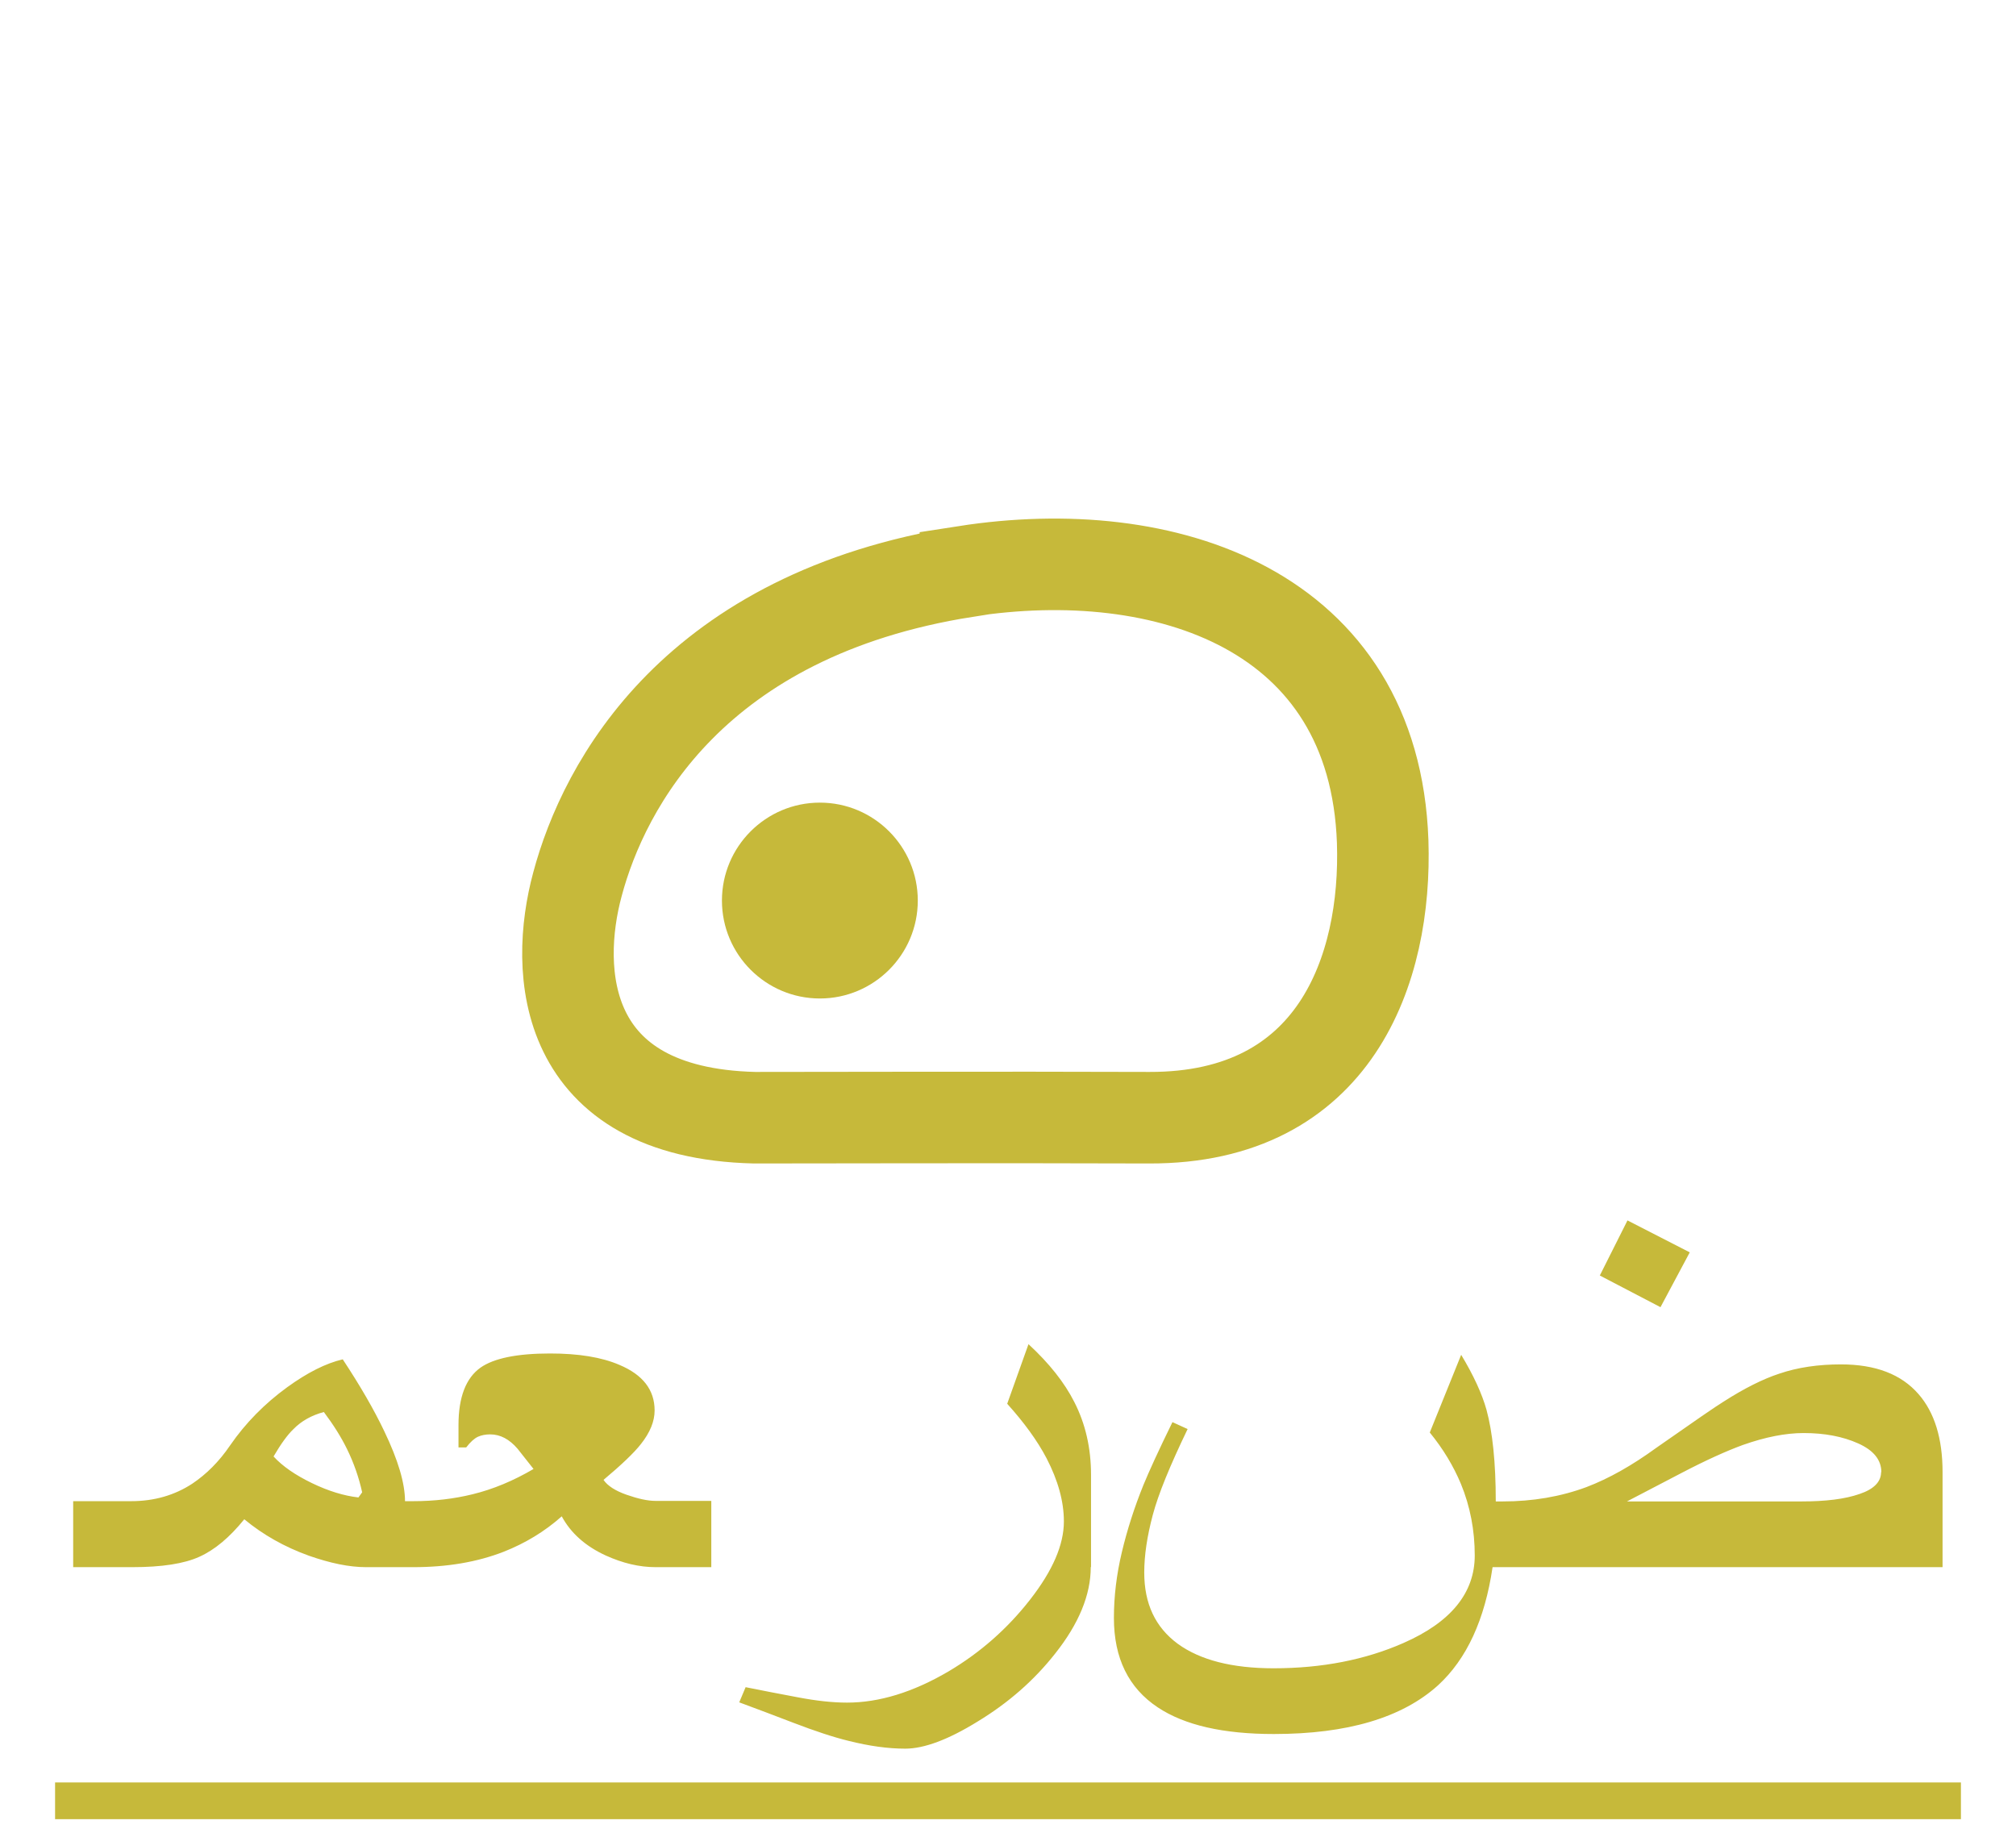
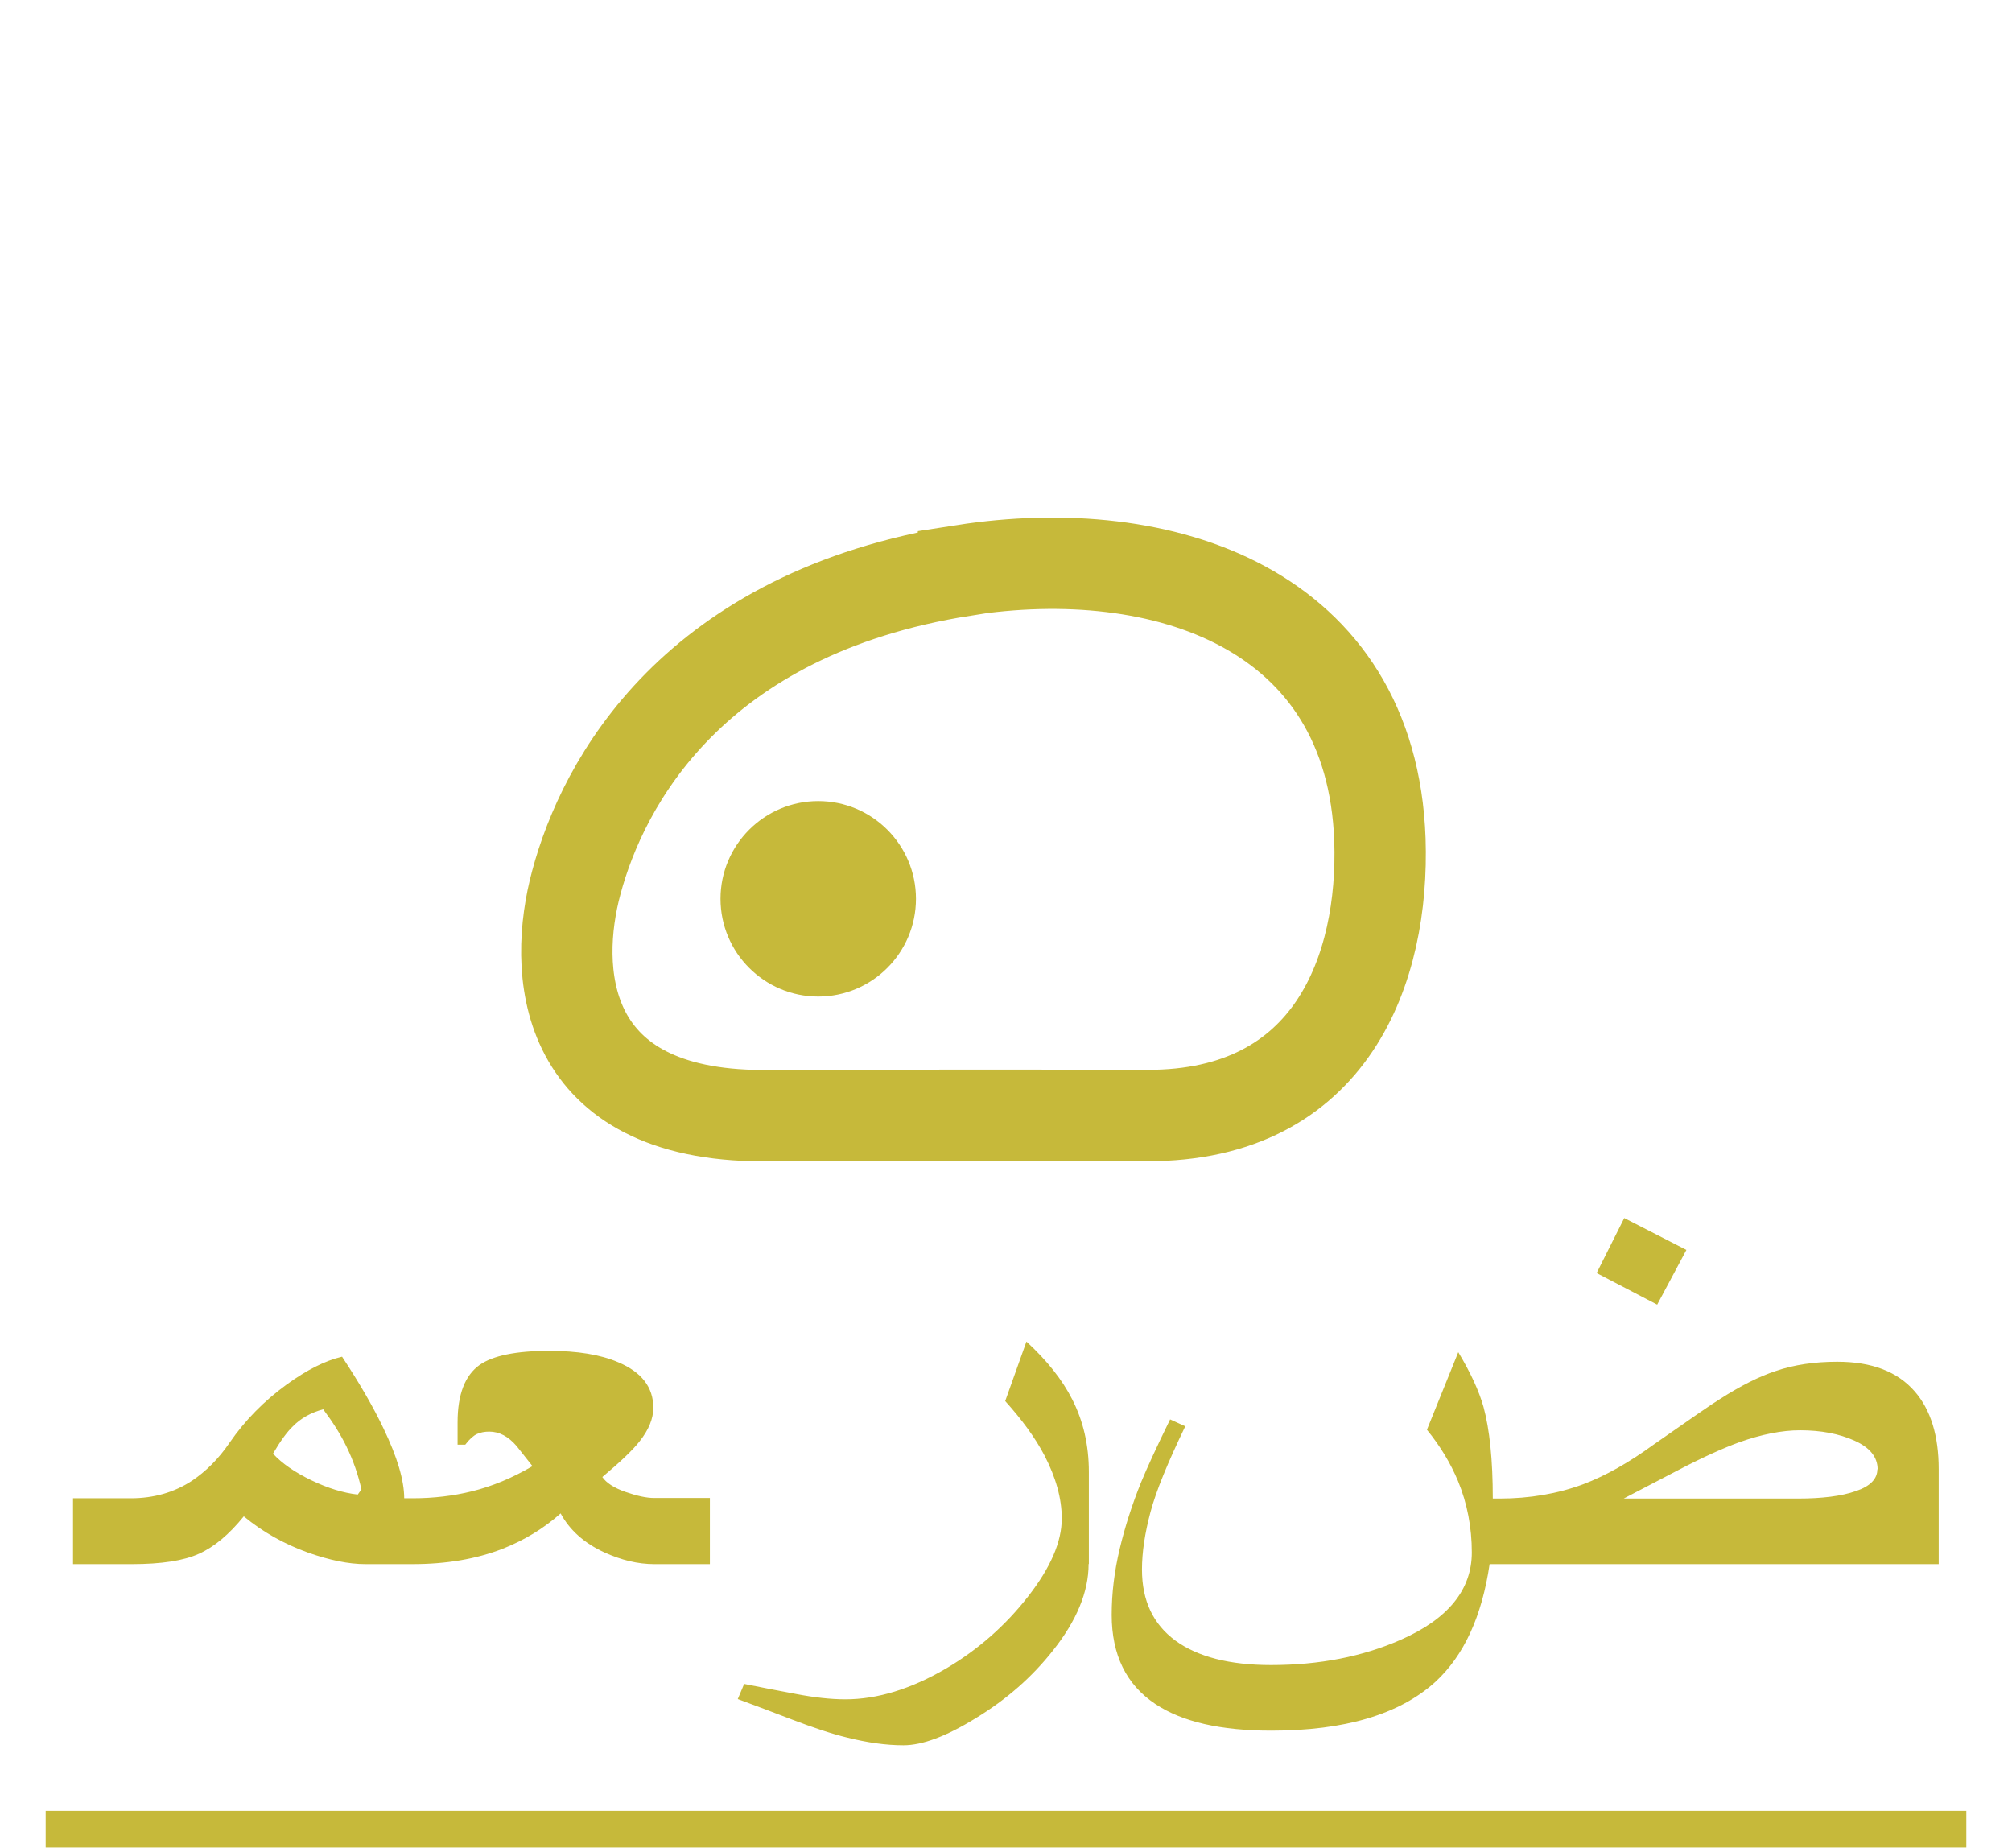
- <svg xmlns="http://www.w3.org/2000/svg" xml:space="preserve" width="11mm" height="10mm" version="1.1" style="shape-rendering:geometricPrecision; text-rendering:geometricPrecision; image-rendering:optimizeQuality; fill-rule:evenodd; clip-rule:evenodd" viewBox="0 0 75.76 68.87">
+ <svg xmlns="http://www.w3.org/2000/svg" xml:space="preserve" width="11mm" height="10.1mm" version="1.1" style="shape-rendering:geometricPrecision; text-rendering:geometricPrecision; image-rendering:optimizeQuality; fill-rule:evenodd; clip-rule:evenodd" viewBox="0 0 75.76 69.56">
  <defs>
    <style type="text/css">
   
    .str1 {stroke:#C6B93A;stroke-width:3.44;stroke-miterlimit:22.926}
    .str0 {stroke:#C6B93A;stroke-width:1.38;stroke-miterlimit:22.926}
    .fil0 {fill:none}
    .fil2 {fill:#C6B93A}
    .fil1 {fill:#C6B93A;fill-rule:nonzero}
   
  </style>
  </defs>
  <g id="Layer_x0020_1">
-     <g id="_1061256120">
-       <g>
-         <polygon class="fil0" points="-0,0 75.76,0 75.76,68.87 -0,68.87 " />
-         <line class="fil0 str0" x1="2.07" y1="67.67" x2="73.69" y2="67.67" />
-         <path class="fil1" d="M15.24 58.89l-1.48 0c-0.64,0 -1.35,-0.15 -2.15,-0.43 -0.92,-0.33 -1.73,-0.79 -2.43,-1.37 -0.55,0.68 -1.11,1.15 -1.69,1.41 -0.57,0.26 -1.41,0.39 -2.52,0.39l-2.22 0 0 -2.48 2.18 0c0.86,0 1.63,-0.22 2.3,-0.66 0.52,-0.35 1,-0.82 1.42,-1.44 0.58,-0.84 1.29,-1.56 2.14,-2.18 0.76,-0.55 1.45,-0.9 2.09,-1.05 0.66,1 1.18,1.9 1.56,2.7 0.52,1.08 0.78,1.96 0.78,2.63l0 2.48zm-1.63 -2.81c-0.12,-0.55 -0.31,-1.1 -0.57,-1.63 -0.22,-0.45 -0.51,-0.91 -0.87,-1.39 -0.45,0.12 -0.84,0.33 -1.15,0.65 -0.21,0.2 -0.46,0.54 -0.74,1.02 0.34,0.37 0.82,0.7 1.44,1 0.62,0.3 1.21,0.48 1.75,0.54l0.13 -0.18zm13.12 2.81l-2.09 0c-0.62,0 -1.24,-0.15 -1.88,-0.44 -0.76,-0.35 -1.31,-0.84 -1.65,-1.47 -0.64,0.57 -1.37,1.01 -2.18,1.33 -1,0.39 -2.13,0.58 -3.4,0.58l-1.28 0 0 -2.48 1.28 0c0.8,0 1.54,-0.09 2.23,-0.26 0.78,-0.19 1.54,-0.51 2.29,-0.95l-0.6 -0.76c-0.31,-0.36 -0.65,-0.54 -1.03,-0.54 -0.17,0 -0.33,0.03 -0.46,0.09 -0.13,0.06 -0.28,0.19 -0.44,0.4l-0.29 0 0 -0.84c0,-1.05 0.28,-1.77 0.83,-2.16 0.5,-0.35 1.37,-0.53 2.61,-0.53 1.07,0 1.94,0.14 2.61,0.43 0.88,0.37 1.32,0.94 1.32,1.71 0,0.41 -0.17,0.83 -0.52,1.27 -0.25,0.32 -0.72,0.77 -1.4,1.34 0.15,0.22 0.44,0.41 0.87,0.56 0.43,0.15 0.79,0.23 1.09,0.23l2.09 0 0 2.48zm14.26 -0c0,1.04 -0.45,2.13 -1.34,3.25 -0.78,0.99 -1.74,1.84 -2.91,2.55 -1.1,0.68 -2.01,1.02 -2.72,1.02 -0.66,0 -1.36,-0.1 -2.12,-0.29 -0.58,-0.14 -1.27,-0.37 -2.08,-0.68 -0.68,-0.26 -1.36,-0.52 -2.04,-0.77l0.24 -0.57c0.63,0.13 1.28,0.25 1.96,0.38 0.68,0.13 1.3,0.2 1.85,0.2 1.21,0 2.48,-0.39 3.81,-1.17 1.2,-0.71 2.22,-1.61 3.07,-2.7 0.85,-1.09 1.27,-2.06 1.27,-2.94 0,-0.75 -0.22,-1.54 -0.65,-2.37 -0.35,-0.67 -0.85,-1.35 -1.48,-2.05l0.8 -2.24c0.78,0.72 1.35,1.44 1.72,2.17 0.42,0.82 0.63,1.73 0.63,2.74l0 3.46zm32.01 0l-16.91 0c-0.29,1.97 -0.97,3.45 -2.05,4.44 -1.35,1.22 -3.41,1.83 -6.17,1.83 -1.9,0 -3.35,-0.33 -4.36,-1 -1.1,-0.73 -1.65,-1.85 -1.65,-3.36 0,-0.82 0.1,-1.64 0.3,-2.48 0.2,-0.84 0.47,-1.68 0.81,-2.52 0.21,-0.51 0.57,-1.3 1.09,-2.36l0.57 0.26c-0.66,1.37 -1.1,2.44 -1.31,3.23 -0.21,0.79 -0.32,1.51 -0.32,2.16 0,1.18 0.42,2.06 1.26,2.68 0.84,0.61 2.04,0.92 3.6,0.92 1.82,0 3.45,-0.32 4.88,-0.95 1.78,-0.78 2.68,-1.88 2.68,-3.29 0,-0.94 -0.17,-1.84 -0.52,-2.69 -0.28,-0.67 -0.67,-1.32 -1.17,-1.93l1.18 -2.92c0.47,0.78 0.78,1.46 0.95,2.06 0.23,0.84 0.35,1.99 0.35,3.45l0.26 0c1.13,0 2.18,-0.18 3.15,-0.54 0.84,-0.32 1.71,-0.81 2.63,-1.48 1.4,-0.98 2.24,-1.56 2.52,-1.73 0.78,-0.5 1.48,-0.85 2.09,-1.05 0.7,-0.24 1.48,-0.35 2.32,-0.35 1.3,0 2.27,0.37 2.92,1.12 0.6,0.69 0.9,1.67 0.9,2.92l0 3.6zm-2.3 -3.57c0,-0.46 -0.29,-0.82 -0.87,-1.08 -0.58,-0.26 -1.26,-0.39 -2.05,-0.39 -0.68,0 -1.44,0.15 -2.29,0.45 -0.6,0.22 -1.36,0.56 -2.28,1.04 -0.69,0.36 -1.38,0.72 -2.07,1.08l6.56 0c0.91,0 1.64,-0.09 2.18,-0.28 0.54,-0.18 0.81,-0.46 0.81,-0.82zm-7.2 -8.26l-1.1 2.06 -2.28 -1.19 1.04 -2.07 2.34 1.2z" />
-       </g>
-       <g id="atau-belgi.svg">
-         <path class="fil0 str1" d="M36.28 21.48c-10.18,1.61 -13.58,8 -14.58,11.75 -0.88,3.25 -0.63,8.59 6.65,8.77 2.36,0 9.22,-0.02 14.84,0 6.99,0.02 8.93,-5.57 8.77,-10.38 -0.31,-8.72 -8.16,-11.32 -15.68,-10.15z" />
-         <path class="fil2" d="M27.13 33.84c0,-2.03 1.65,-3.68 3.68,-3.68 2.03,0 3.68,1.65 3.68,3.68 0,2.03 -1.65,3.68 -3.68,3.68 -2.03,0 -3.68,-1.65 -3.68,-3.68z" />
-       </g>
+     <polygon class="fil0" points="-0,0 75.76,0 75.76,68.87 -0,68.87 " />
+     <line class="fil0 str0" x1="1.72" y1="68.87" x2="74.04" y2="68.87" />
+     <path class="fil1" d="M15.24 58.89l-1.48 0c-0.64,0 -1.35,-0.15 -2.15,-0.43 -0.92,-0.33 -1.73,-0.79 -2.43,-1.37 -0.55,0.68 -1.11,1.15 -1.69,1.41 -0.57,0.26 -1.41,0.39 -2.52,0.39l-2.22 0 0 -2.48 2.18 0c0.86,0 1.63,-0.22 2.3,-0.66 0.52,-0.35 1,-0.82 1.42,-1.44 0.58,-0.84 1.29,-1.56 2.14,-2.18 0.76,-0.55 1.45,-0.9 2.09,-1.05 0.66,1 1.18,1.9 1.56,2.7 0.52,1.08 0.78,1.96 0.78,2.63l0 2.48zm-1.63 -2.81c-0.12,-0.55 -0.31,-1.1 -0.57,-1.63 -0.22,-0.45 -0.51,-0.91 -0.87,-1.39 -0.45,0.12 -0.84,0.33 -1.15,0.65 -0.21,0.2 -0.46,0.54 -0.74,1.02 0.34,0.37 0.82,0.7 1.44,1 0.62,0.3 1.21,0.48 1.75,0.54l0.13 -0.18zm13.12 2.81l-2.09 0c-0.62,0 -1.24,-0.15 -1.88,-0.44 -0.76,-0.35 -1.31,-0.84 -1.65,-1.47 -0.64,0.57 -1.37,1.01 -2.18,1.33 -1,0.39 -2.13,0.58 -3.4,0.58l-1.28 0 0 -2.48 1.28 0c0.8,0 1.54,-0.09 2.23,-0.26 0.78,-0.19 1.54,-0.51 2.29,-0.95l-0.6 -0.76c-0.31,-0.36 -0.65,-0.54 -1.03,-0.54 -0.17,0 -0.33,0.03 -0.46,0.09 -0.13,0.06 -0.28,0.19 -0.44,0.4l-0.29 0 0 -0.84c0,-1.05 0.28,-1.77 0.83,-2.16 0.5,-0.35 1.37,-0.53 2.61,-0.53 1.07,0 1.94,0.14 2.61,0.43 0.88,0.37 1.32,0.94 1.32,1.71 0,0.41 -0.17,0.83 -0.52,1.27 -0.25,0.32 -0.72,0.77 -1.4,1.34 0.15,0.22 0.44,0.41 0.87,0.56 0.43,0.15 0.79,0.23 1.09,0.23l2.09 0 0 2.48zm14.26 -0c0,1.04 -0.45,2.13 -1.34,3.25 -0.78,0.99 -1.74,1.84 -2.91,2.55 -1.1,0.68 -2.01,1.02 -2.72,1.02 -0.66,0 -1.36,-0.1 -2.12,-0.29 -0.58,-0.14 -1.27,-0.37 -2.08,-0.68 -0.68,-0.26 -1.36,-0.52 -2.04,-0.77l0.24 -0.57c0.63,0.13 1.28,0.25 1.96,0.38 0.68,0.13 1.3,0.2 1.85,0.2 1.21,0 2.48,-0.39 3.81,-1.17 1.2,-0.71 2.22,-1.61 3.07,-2.7 0.85,-1.09 1.27,-2.06 1.27,-2.94 0,-0.75 -0.22,-1.54 -0.65,-2.37 -0.35,-0.67 -0.85,-1.35 -1.48,-2.05l0.8 -2.24c0.78,0.72 1.35,1.44 1.72,2.17 0.42,0.82 0.63,1.73 0.63,2.74l0 3.46zm32.01 0l-16.91 0c-0.29,1.97 -0.97,3.45 -2.05,4.44 -1.35,1.22 -3.41,1.83 -6.17,1.83 -1.9,0 -3.35,-0.33 -4.36,-1 -1.1,-0.73 -1.65,-1.85 -1.65,-3.36 0,-0.82 0.1,-1.64 0.3,-2.48 0.2,-0.84 0.47,-1.68 0.81,-2.52 0.21,-0.51 0.57,-1.3 1.09,-2.36l0.57 0.26c-0.66,1.37 -1.1,2.44 -1.31,3.23 -0.21,0.79 -0.32,1.51 -0.32,2.16 0,1.18 0.42,2.06 1.26,2.68 0.84,0.61 2.04,0.92 3.6,0.92 1.82,0 3.45,-0.32 4.88,-0.95 1.78,-0.78 2.68,-1.88 2.68,-3.29 0,-0.94 -0.17,-1.84 -0.52,-2.69 -0.28,-0.67 -0.67,-1.32 -1.17,-1.93l1.18 -2.92c0.47,0.78 0.78,1.46 0.95,2.06 0.23,0.84 0.35,1.99 0.35,3.45l0.26 0c1.13,0 2.18,-0.18 3.15,-0.54 0.84,-0.32 1.71,-0.81 2.63,-1.48 1.4,-0.98 2.24,-1.56 2.52,-1.73 0.78,-0.5 1.48,-0.85 2.09,-1.05 0.7,-0.24 1.48,-0.35 2.32,-0.35 1.3,0 2.27,0.37 2.92,1.12 0.6,0.69 0.9,1.67 0.9,2.92l0 3.6zm-2.3 -3.57c0,-0.46 -0.29,-0.82 -0.87,-1.08 -0.58,-0.26 -1.26,-0.39 -2.05,-0.39 -0.68,0 -1.44,0.15 -2.29,0.45 -0.6,0.22 -1.36,0.56 -2.28,1.04 -0.69,0.36 -1.38,0.72 -2.07,1.08l6.56 0c0.91,0 1.64,-0.09 2.18,-0.28 0.54,-0.18 0.81,-0.46 0.81,-0.82zm-7.2 -8.26l-1.1 2.06 -2.28 -1.19 1.04 -2.07 2.34 1.2z" />
+     <g id="atau-belgi.svg">
+       <path class="fil0 str1" d="M36.28 21.48c-10.18,1.61 -13.58,8 -14.58,11.75 -0.88,3.25 -0.63,8.59 6.65,8.77 2.36,0 9.22,-0.02 14.84,0 6.99,0.02 8.93,-5.57 8.77,-10.38 -0.31,-8.72 -8.16,-11.32 -15.68,-10.15z" />
+       <path class="fil2" d="M27.13 33.84c0,-2.03 1.65,-3.68 3.68,-3.68 2.03,0 3.68,1.65 3.68,3.68 0,2.03 -1.65,3.68 -3.68,3.68 -2.03,0 -3.68,-1.65 -3.68,-3.68z" />
    </g>
  </g>
</svg>
